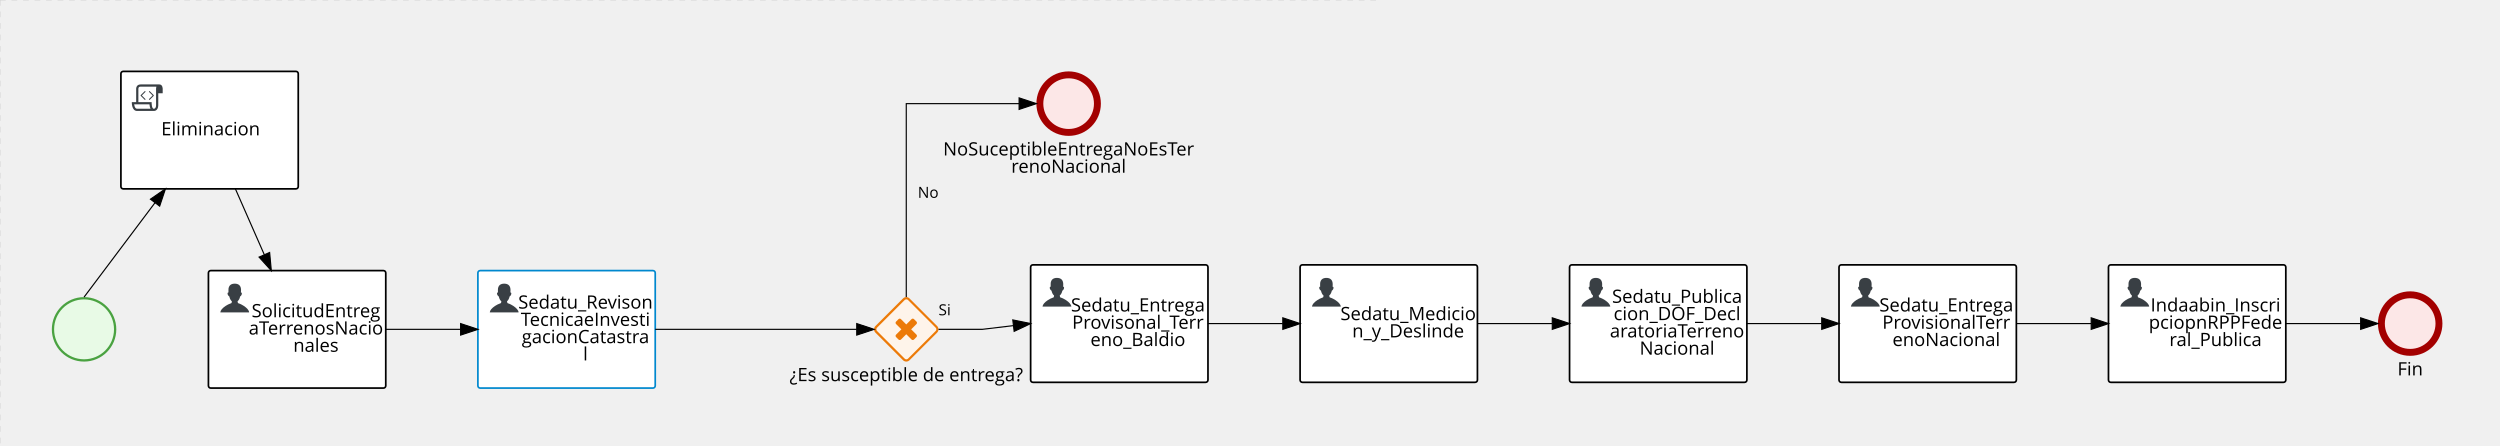
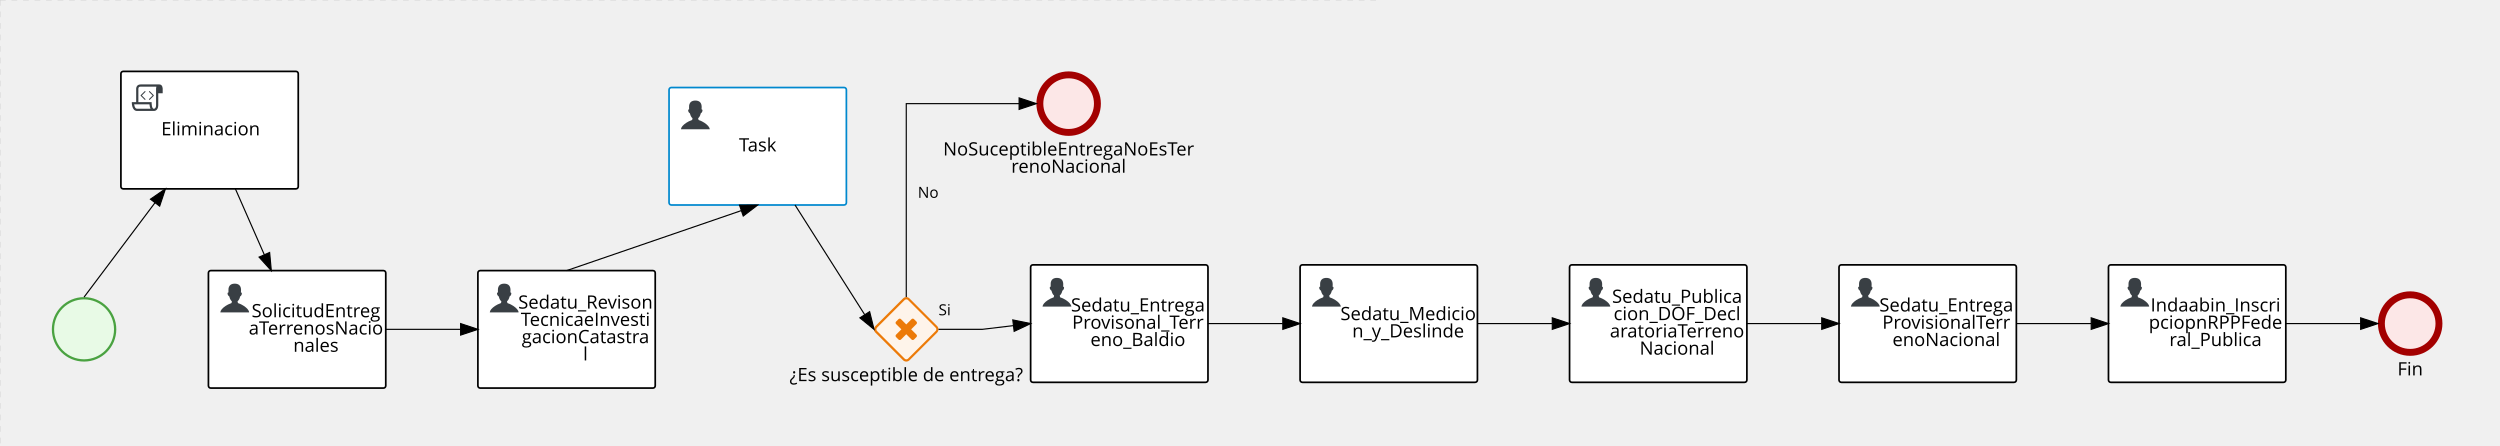
<svg xmlns="http://www.w3.org/2000/svg" version="1.1" width="2171" height="387" viewBox="0 0 2171 387">
  <defs />
  <g transform="matrix(1,0,0,1,0,0)">
    <g>
      <g>
        <g>
          <path fill="none" stroke="#d3d3d3" paint-order="fill stroke markers" d=" M 0 0 L 1200 0" stroke-miterlimit="10" stroke-opacity="0.8" stroke-dasharray="5" />
        </g>
        <g>
          <path fill="none" stroke="#d3d3d3" paint-order="fill stroke markers" d=" M 0 0 L 0 800" stroke-miterlimit="10" stroke-opacity="0.8" stroke-dasharray="5" />
        </g>
      </g>
      <g id="_8FF0A43F-6382-45C9-BA72-5A724DCAC5A2" bpmn2nodeid="_8FF0A43F-6382-45C9-BA72-5A724DCAC5A2" transform="matrix(1,0,0,1,1363,230)">
        <g>
          <path fill="none" stroke="none" />
        </g>
        <g transform="matrix(1,0,0,1,0,0)">
          <path fill="#ffffff" stroke="none" id="_8FF0A43F-6382-45C9-BA72-5A724DCAC5A2?shapeType=BACKGROUND" paint-order="stroke fill markers" d=" M 2 0 L 152 0 L 152 0 A 2 2 0 0 1 154 2 L 154 100 L 154 100 A 2 2 0 0 1 152 102 L 2 102 L 2 102 A 2 2 0 0 1 0 100 L 0 2 L 0 2 A 2 2 0 0 1 2 0 Z" />
        </g>
        <g transform="matrix(1,0,0,1,0,0)">
          <path fill="none" stroke="#000000" id="_8FF0A43F-6382-45C9-BA72-5A724DCAC5A2?shapeType=BORDER&amp;renderType=STROKE" paint-order="fill stroke markers" d=" M 2 0 L 152 0 L 152 0 A 2 2 0 0 1 154 2 L 154 100 L 154 100 A 2 2 0 0 1 152 102 L 2 102 L 2 102 A 2 2 0 0 1 0 100 L 0 2 L 0 2 A 2 2 0 0 1 2 0 Z" stroke-miterlimit="10" stroke-width="1.5" stroke-dasharray="" />
        </g>
        <g>
          <g transform="matrix(0.06,0,0,0.06,9.4,9.4)">
            <g transform="matrix(1,0,0,1,0,0)">
              <path fill="#393f44" stroke="none" id="_8FF0A43F-6382-45C9-BA72-5A724DCAC5A2_task__JrCX__gE2q" paint-order="stroke fill markers" d=" M 0 0 M 16 445.21 C 16 440.869 18.784 431.129 22.001 424.217 C 35.768 394.64 77.283 359.28 129 333.084 C 144.516 325.224 157.347 319.964 167.807 317.174 C 171.932 316.074 175.729 314.414 176.525 313.363 C 178.894 310.234 180.914 302.908 181.727 294.5 L 182.5 286.5 L 178.507 283.455 C 166.303 274.146 154.284 251.678 148.04 226.5 C 145.611 216.707 145.056 215.462 142.984 215.158 C 141.703 214.97 138.083 212.243 134.939 209.099 C 123.233 197.393 116.891 177.376 121.44 166.49 C 123.002 162.751 128.155 159.01 131.75 159.004 C 134.448 159 134.471 158.603 132.914 138.788 C 130.927 113.496 134.279 92.265 143.132 74.076 C 152.232 55.38 167.569 42.882 189.049 36.66 C 210.203 30.532 237.797 30.532 258.951 36.66 C 300.042 48.563 318.958 83.806 314.955 141 C 314.32 150.075 313.624 157.788 313.409 158.14 C 313.194 158.493 314.575 159.073 316.479 159.43 C 328.929 161.766 330.986 177.018 321.496 196.621 C 316.903 206.109 309.357 214.508 304.817 215.185 C 303.023 215.453 302.293 217.146 299.943 226.5 C 296.659 239.567 294.474 245.305 287.948 257.995 C 282.491 268.606 273.035 281.109 268.108 284.229 L 264.871 286.278 L 265.518 292.889 C 266.345 301.33 268.639 309.871 270.877 312.837 C 272.067 314.415 275.002 315.79 280.063 317.139 C 291.069 320.075 303.617 325.274 321 334.102 C 369.815 358.891 410.848 393.758 425.032 422.5 C 429.07 430.682 432 440.232 432 445.21 L 432 448 L 224 448 L 16 448 L 16 445.21 Z" />
            </g>
          </g>
        </g>
        <g transform="matrix(1,0,0,1,4.04,13.68)">
          <g transform="matrix(0.04,0,0,0.04,63.36,69.12)">
            <g transform="matrix(1,0,0,1,0,0)">
              <path fill="none" stroke="none" />
            </g>
            <g transform="matrix(1,0,0,1,0,0)">
              <path fill="none" stroke="none" />
            </g>
          </g>
        </g>
        <g transform="matrix(1,0,0,1,35,21)">
          <text fill="#000000" stroke="none" font-family="Open Sans" font-size="12pt" font-style="normal" font-weight="normal" text-decoration="normal" x="58.355" y="12" text-anchor="middle" dominant-baseline="alphabetic">Sedatu_Publica </text>
          <text fill="#000000" stroke="none" font-family="Open Sans" font-size="12pt" font-style="normal" font-weight="normal" text-decoration="normal" x="58.355" y="27" text-anchor="middle" dominant-baseline="alphabetic"> cion_DOF_Decl </text>
          <text fill="#000000" stroke="none" font-family="Open Sans" font-size="12pt" font-style="normal" font-weight="normal" text-decoration="normal" x="58.355" y="42" text-anchor="middle" dominant-baseline="alphabetic">aratoriaTerreno</text>
          <text fill="#000000" stroke="none" font-family="Open Sans" font-size="12pt" font-style="normal" font-weight="normal" text-decoration="normal" x="58.355" y="57" text-anchor="middle" dominant-baseline="alphabetic">      Nacional      </text>
        </g>
      </g>
      <g id="_F657E1F0-E25D-414C-A22B-355D2860B07C" bpmn2nodeid="_F657E1F0-E25D-414C-A22B-355D2860B07C" transform="matrix(1,0,0,1,900,62)">
        <g>
          <path fill="none" stroke="none" />
        </g>
        <g transform="matrix(0.125,0,0,0.125,0,0)">
          <g transform="matrix(1,0,0,1,0,0)">
            <path fill="#fce7e7" stroke="none" id="_F657E1F0-E25D-414C-A22B-355D2860B07C?shapeType=BACKGROUND" paint-order="stroke fill markers" d=" M 0 0 M 444 224 C 444 263.9 434.2 300.8 414.4 334.5 C 394.7 368.2 368 394.9 334.4 414.5 C 300.8 434.1 263.9 444 224 444 C 184.1 444 147.2 434.2 113.5 414.4 C 79.8 394.7 53.1 368 33.5 334.4 C 13.9 300.8 4 263.9 4 224 C 4 184.1 13.8 147.2 33.6 113.5 C 53.4 79.8 80.1 53.1 113.6 33.5 C 147.1 13.9 184.1 4 224 4 C 263.9 4 300.8 13.8 334.5 33.6 C 368.2 53.4 394.9 80.1 414.5 113.6 C 434.1 147.1 444 184.1 444 224 Z" />
          </g>
          <g>
            <g transform="matrix(1,0,0,1,0,0)">
              <g transform="matrix(1,0,0,1,0,0)">
                <path fill="#a30000" stroke="none" id="_F657E1F0-E25D-414C-A22B-355D2860B07C?shapeType=BORDER&amp;renderType=FILL" paint-order="stroke fill markers" d=" M 0 0 M 224 0 C 100.3 0 0 100.3 0 224 C 0 347.7 100.3 448 224 448 C 347.7 448 448 347.7 448 224 C 448 100.3 347.7 0 224 0 Z M 0 0 M 224 400 C 126.8 400 48 321.2 48 224 C 48 126.8 126.8 48 224 48 C 321.2 48 400 126.8 400 224 C 400 321.2 321.2 400 224 400 Z" />
              </g>
            </g>
          </g>
        </g>
        <g transform="matrix(1,0,0,1,-80.98438,61)">
          <text fill="#000000" stroke="none" font-family="Open Sans" font-size="12pt" font-style="normal" font-weight="normal" text-decoration="normal" x="108.984" y="12" text-anchor="middle" dominant-baseline="alphabetic">NoSuceptibleEntregaNoEsTer</text>
          <text fill="#000000" stroke="none" font-family="Open Sans" font-size="12pt" font-style="normal" font-weight="normal" text-decoration="normal" x="108.984" y="27" text-anchor="middle" dominant-baseline="alphabetic">              renoNacional              </text>
        </g>
      </g>
      <g id="_2652C81C-3B0A-4F57-AE74-74FB26818996" bpmn2nodeid="_2652C81C-3B0A-4F57-AE74-74FB26818996" transform="matrix(1,0,0,1,1831,230)">
        <g>
          <path fill="none" stroke="none" />
        </g>
        <g transform="matrix(1,0,0,1,0,0)">
          <path fill="#ffffff" stroke="none" id="_2652C81C-3B0A-4F57-AE74-74FB26818996?shapeType=BACKGROUND" paint-order="stroke fill markers" d=" M 2 0 L 152 0 L 152 0 A 2 2 0 0 1 154 2 L 154 100 L 154 100 A 2 2 0 0 1 152 102 L 2 102 L 2 102 A 2 2 0 0 1 0 100 L 0 2 L 0 2 A 2 2 0 0 1 2 0 Z" />
        </g>
        <g transform="matrix(1,0,0,1,0,0)">
          <path fill="none" stroke="#000000" id="_2652C81C-3B0A-4F57-AE74-74FB26818996?shapeType=BORDER&amp;renderType=STROKE" paint-order="fill stroke markers" d=" M 2 0 L 152 0 L 152 0 A 2 2 0 0 1 154 2 L 154 100 L 154 100 A 2 2 0 0 1 152 102 L 2 102 L 2 102 A 2 2 0 0 1 0 100 L 0 2 L 0 2 A 2 2 0 0 1 2 0 Z" stroke-miterlimit="10" stroke-width="1.5" stroke-dasharray="" />
        </g>
        <g>
          <g transform="matrix(0.06,0,0,0.06,9.4,9.4)">
            <g transform="matrix(1,0,0,1,0,0)">
              <path fill="#393f44" stroke="none" id="_2652C81C-3B0A-4F57-AE74-74FB26818996_task__JrCX__gE2q" paint-order="stroke fill markers" d=" M 0 0 M 16 445.21 C 16 440.869 18.784 431.129 22.001 424.217 C 35.768 394.64 77.283 359.28 129 333.084 C 144.516 325.224 157.347 319.964 167.807 317.174 C 171.932 316.074 175.729 314.414 176.525 313.363 C 178.894 310.234 180.914 302.908 181.727 294.5 L 182.5 286.5 L 178.507 283.455 C 166.303 274.146 154.284 251.678 148.04 226.5 C 145.611 216.707 145.056 215.462 142.984 215.158 C 141.703 214.97 138.083 212.243 134.939 209.099 C 123.233 197.393 116.891 177.376 121.44 166.49 C 123.002 162.751 128.155 159.01 131.75 159.004 C 134.448 159 134.471 158.603 132.914 138.788 C 130.927 113.496 134.279 92.265 143.132 74.076 C 152.232 55.38 167.569 42.882 189.049 36.66 C 210.203 30.532 237.797 30.532 258.951 36.66 C 300.042 48.563 318.958 83.806 314.955 141 C 314.32 150.075 313.624 157.788 313.409 158.14 C 313.194 158.493 314.575 159.073 316.479 159.43 C 328.929 161.766 330.986 177.018 321.496 196.621 C 316.903 206.109 309.357 214.508 304.817 215.185 C 303.023 215.453 302.293 217.146 299.943 226.5 C 296.659 239.567 294.474 245.305 287.948 257.995 C 282.491 268.606 273.035 281.109 268.108 284.229 L 264.871 286.278 L 265.518 292.889 C 266.345 301.33 268.639 309.871 270.877 312.837 C 272.067 314.415 275.002 315.79 280.063 317.139 C 291.069 320.075 303.617 325.274 321 334.102 C 369.815 358.891 410.848 393.758 425.032 422.5 C 429.07 430.682 432 440.232 432 445.21 L 432 448 L 224 448 L 16 448 L 16 445.21 Z" />
            </g>
          </g>
        </g>
        <g transform="matrix(1,0,0,1,4.04,13.68)">
          <g transform="matrix(0.04,0,0,0.04,63.36,69.12)">
            <g transform="matrix(1,0,0,1,0,0)">
              <path fill="none" stroke="none" />
            </g>
            <g transform="matrix(1,0,0,1,0,0)">
              <path fill="none" stroke="none" />
            </g>
          </g>
        </g>
        <g transform="matrix(1,0,0,1,35,28.5)">
          <text fill="#000000" stroke="none" font-family="Open Sans" font-size="12pt" font-style="normal" font-weight="normal" text-decoration="normal" x="57.965" y="12" text-anchor="middle" dominant-baseline="alphabetic">Indaabin_Inscri </text>
          <text fill="#000000" stroke="none" font-family="Open Sans" font-size="12pt" font-style="normal" font-weight="normal" text-decoration="normal" x="57.965" y="27" text-anchor="middle" dominant-baseline="alphabetic">pciopnRPPFede</text>
          <text fill="#000000" stroke="none" font-family="Open Sans" font-size="12pt" font-style="normal" font-weight="normal" text-decoration="normal" x="57.965" y="42" text-anchor="middle" dominant-baseline="alphabetic">    ral_Publica     </text>
        </g>
      </g>
      <g id="_5F080FB6-3F86-4CF3-AA23-848221DFFB02" bpmn2nodeid="_5F080FB6-3F86-4CF3-AA23-848221DFFB02" transform="matrix(1,0,0,1,2065,253)">
        <g>
          <path fill="none" stroke="none" />
        </g>
        <g transform="matrix(0.125,0,0,0.125,0,0)">
          <g transform="matrix(1,0,0,1,0,0)">
            <path fill="#fce7e7" stroke="none" id="_5F080FB6-3F86-4CF3-AA23-848221DFFB02?shapeType=BACKGROUND" paint-order="stroke fill markers" d=" M 0 0 M 444 224 C 444 263.9 434.2 300.8 414.4 334.5 C 394.7 368.2 368 394.9 334.4 414.5 C 300.8 434.1 263.9 444 224 444 C 184.1 444 147.2 434.2 113.5 414.4 C 79.8 394.7 53.1 368 33.5 334.4 C 13.9 300.8 4 263.9 4 224 C 4 184.1 13.8 147.2 33.6 113.5 C 53.4 79.8 80.1 53.1 113.6 33.5 C 147.1 13.9 184.1 4 224 4 C 263.9 4 300.8 13.8 334.5 33.6 C 368.2 53.4 394.9 80.1 414.5 113.6 C 434.1 147.1 444 184.1 444 224 Z" />
          </g>
          <g>
            <g transform="matrix(1,0,0,1,0,0)">
              <g transform="matrix(1,0,0,1,0,0)">
                <path fill="#a30000" stroke="none" id="_5F080FB6-3F86-4CF3-AA23-848221DFFB02?shapeType=BORDER&amp;renderType=FILL" paint-order="stroke fill markers" d=" M 0 0 M 224 0 C 100.3 0 0 100.3 0 224 C 0 347.7 100.3 448 224 448 C 347.7 448 448 347.7 448 224 C 448 100.3 347.7 0 224 0 Z M 0 0 M 224 400 C 126.8 400 48 321.2 48 224 C 48 126.8 126.8 48 224 48 C 321.2 48 400 126.8 400 224 C 400 321.2 321.2 400 224 400 Z" />
              </g>
            </g>
          </g>
        </g>
        <g transform="matrix(1,0,0,1,16.9375,61)">
          <text fill="#000000" stroke="none" font-family="Open Sans" font-size="12pt" font-style="normal" font-weight="normal" text-decoration="normal" x="11.062" y="12" text-anchor="middle" dominant-baseline="alphabetic">Fin</text>
        </g>
      </g>
      <g id="_A2AA6A26-D961-4B0E-9096-768F3CEE48E3" bpmn2nodeid="_A2AA6A26-D961-4B0E-9096-768F3CEE48E3" transform="matrix(1,0,0,1,415,235)">
        <g>
          <path fill="none" stroke="none" />
        </g>
        <g transform="matrix(1,0,0,1,0,0)">
          <path fill="#ffffff" stroke="none" id="_A2AA6A26-D961-4B0E-9096-768F3CEE48E3?shapeType=BACKGROUND" paint-order="stroke fill markers" d=" M 2 0 L 152 0 L 152 0 A 2 2 0 0 1 154 2 L 154 100 L 154 100 A 2 2 0 0 1 152 102 L 2 102 L 2 102 A 2 2 0 0 1 0 100 L 0 2 L 0 2 A 2 2 0 0 1 2 0 Z" />
        </g>
        <g transform="matrix(1,0,0,1,0,0)">
-           <path fill="none" stroke="rgb(0,136,206)" id="_A2AA6A26-D961-4B0E-9096-768F3CEE48E3?shapeType=BORDER&amp;renderType=STROKE" paint-order="fill stroke markers" d=" M 2 0 L 152 0 L 152 0 A 2 2 0 0 1 154 2 L 154 100 L 154 100 A 2 2 0 0 1 152 102 L 2 102 L 2 102 A 2 2 0 0 1 0 100 L 0 2 L 0 2 A 2 2 0 0 1 2 0 Z" stroke-miterlimit="10" stroke-width="1.5" stroke-dasharray="" />
+           <path fill="none" stroke="rgb(0,0,0)" id="_A2AA6A26-D961-4B0E-9096-768F3CEE48E3?shapeType=BORDER&amp;renderType=STROKE" paint-order="fill stroke markers" d=" M 2 0 L 152 0 L 152 0 A 2 2 0 0 1 154 2 L 154 100 L 154 100 A 2 2 0 0 1 152 102 L 2 102 L 2 102 A 2 2 0 0 1 0 100 L 0 2 L 0 2 A 2 2 0 0 1 2 0 Z" stroke-miterlimit="10" stroke-width="1.5" stroke-dasharray="" />
        </g>
        <g>
          <g transform="matrix(0.06,0,0,0.06,9.4,9.4)">
            <g transform="matrix(1,0,0,1,0,0)">
              <path fill="#393f44" stroke="none" id="_A2AA6A26-D961-4B0E-9096-768F3CEE48E3_task__JrCX__gE2q" paint-order="stroke fill markers" d=" M 0 0 M 16 445.21 C 16 440.869 18.784 431.129 22.001 424.217 C 35.768 394.64 77.283 359.28 129 333.084 C 144.516 325.224 157.347 319.964 167.807 317.174 C 171.932 316.074 175.729 314.414 176.525 313.363 C 178.894 310.234 180.914 302.908 181.727 294.5 L 182.5 286.5 L 178.507 283.455 C 166.303 274.146 154.284 251.678 148.04 226.5 C 145.611 216.707 145.056 215.462 142.984 215.158 C 141.703 214.97 138.083 212.243 134.939 209.099 C 123.233 197.393 116.891 177.376 121.44 166.49 C 123.002 162.751 128.155 159.01 131.75 159.004 C 134.448 159 134.471 158.603 132.914 138.788 C 130.927 113.496 134.279 92.265 143.132 74.076 C 152.232 55.38 167.569 42.882 189.049 36.66 C 210.203 30.532 237.797 30.532 258.951 36.66 C 300.042 48.563 318.958 83.806 314.955 141 C 314.32 150.075 313.624 157.788 313.409 158.14 C 313.194 158.493 314.575 159.073 316.479 159.43 C 328.929 161.766 330.986 177.018 321.496 196.621 C 316.903 206.109 309.357 214.508 304.817 215.185 C 303.023 215.453 302.293 217.146 299.943 226.5 C 296.659 239.567 294.474 245.305 287.948 257.995 C 282.491 268.606 273.035 281.109 268.108 284.229 L 264.871 286.278 L 265.518 292.889 C 266.345 301.33 268.639 309.871 270.877 312.837 C 272.067 314.415 275.002 315.79 280.063 317.139 C 291.069 320.075 303.617 325.274 321 334.102 C 369.815 358.891 410.848 393.758 425.032 422.5 C 429.07 430.682 432 440.232 432 445.21 L 432 448 L 224 448 L 16 448 L 16 445.21 Z" />
            </g>
          </g>
        </g>
        <g transform="matrix(1,0,0,1,4.04,13.68)">
          <g transform="matrix(0.04,0,0,0.04,63.36,69.12)">
            <g transform="matrix(1,0,0,1,0,0)">
              <path fill="none" stroke="none" />
            </g>
            <g transform="matrix(1,0,0,1,0,0)">
              <path fill="none" stroke="none" />
            </g>
          </g>
        </g>
        <g transform="matrix(1,0,0,1,35,21)">
          <text fill="#000000" stroke="none" font-family="Open Sans" font-size="12pt" font-style="normal" font-weight="normal" text-decoration="normal" x="58.414" y="12" text-anchor="middle" dominant-baseline="alphabetic">Sedatu_Revison</text>
          <text fill="#000000" stroke="none" font-family="Open Sans" font-size="12pt" font-style="normal" font-weight="normal" text-decoration="normal" x="58.414" y="27" text-anchor="middle" dominant-baseline="alphabetic">TecnicaeInvesti </text>
          <text fill="#000000" stroke="none" font-family="Open Sans" font-size="12pt" font-style="normal" font-weight="normal" text-decoration="normal" x="58.414" y="42" text-anchor="middle" dominant-baseline="alphabetic">gacionCatastra </text>
          <text fill="#000000" stroke="none" font-family="Open Sans" font-size="12pt" font-style="normal" font-weight="normal" text-decoration="normal" x="58.414" y="57" text-anchor="middle" dominant-baseline="alphabetic">             l              </text>
        </g>
      </g>
      <g id="_B5F4F070-4E8F-462E-9679-84021734B52C" bpmn2nodeid="_B5F4F070-4E8F-462E-9679-84021734B52C" transform="matrix(1,0,0,1,895,230)">
        <g>
          <path fill="none" stroke="none" />
        </g>
        <g transform="matrix(1,0,0,1,0,0)">
          <path fill="#ffffff" stroke="none" id="_B5F4F070-4E8F-462E-9679-84021734B52C?shapeType=BACKGROUND" paint-order="stroke fill markers" d=" M 2 0 L 152 0 L 152 0 A 2 2 0 0 1 154 2 L 154 100 L 154 100 A 2 2 0 0 1 152 102 L 2 102 L 2 102 A 2 2 0 0 1 0 100 L 0 2 L 0 2 A 2 2 0 0 1 2 0 Z" />
        </g>
        <g transform="matrix(1,0,0,1,0,0)">
          <path fill="none" stroke="#000000" id="_B5F4F070-4E8F-462E-9679-84021734B52C?shapeType=BORDER&amp;renderType=STROKE" paint-order="fill stroke markers" d=" M 2 0 L 152 0 L 152 0 A 2 2 0 0 1 154 2 L 154 100 L 154 100 A 2 2 0 0 1 152 102 L 2 102 L 2 102 A 2 2 0 0 1 0 100 L 0 2 L 0 2 A 2 2 0 0 1 2 0 Z" stroke-miterlimit="10" stroke-width="1.5" stroke-dasharray="" />
        </g>
        <g>
          <g transform="matrix(0.06,0,0,0.06,9.4,9.4)">
            <g transform="matrix(1,0,0,1,0,0)">
              <path fill="#393f44" stroke="none" id="_B5F4F070-4E8F-462E-9679-84021734B52C_task__JrCX__gE2q" paint-order="stroke fill markers" d=" M 0 0 M 16 445.21 C 16 440.869 18.784 431.129 22.001 424.217 C 35.768 394.64 77.283 359.28 129 333.084 C 144.516 325.224 157.347 319.964 167.807 317.174 C 171.932 316.074 175.729 314.414 176.525 313.363 C 178.894 310.234 180.914 302.908 181.727 294.5 L 182.5 286.5 L 178.507 283.455 C 166.303 274.146 154.284 251.678 148.04 226.5 C 145.611 216.707 145.056 215.462 142.984 215.158 C 141.703 214.97 138.083 212.243 134.939 209.099 C 123.233 197.393 116.891 177.376 121.44 166.49 C 123.002 162.751 128.155 159.01 131.75 159.004 C 134.448 159 134.471 158.603 132.914 138.788 C 130.927 113.496 134.279 92.265 143.132 74.076 C 152.232 55.38 167.569 42.882 189.049 36.66 C 210.203 30.532 237.797 30.532 258.951 36.66 C 300.042 48.563 318.958 83.806 314.955 141 C 314.32 150.075 313.624 157.788 313.409 158.14 C 313.194 158.493 314.575 159.073 316.479 159.43 C 328.929 161.766 330.986 177.018 321.496 196.621 C 316.903 206.109 309.357 214.508 304.817 215.185 C 303.023 215.453 302.293 217.146 299.943 226.5 C 296.659 239.567 294.474 245.305 287.948 257.995 C 282.491 268.606 273.035 281.109 268.108 284.229 L 264.871 286.278 L 265.518 292.889 C 266.345 301.33 268.639 309.871 270.877 312.837 C 272.067 314.415 275.002 315.79 280.063 317.139 C 291.069 320.075 303.617 325.274 321 334.102 C 369.815 358.891 410.848 393.758 425.032 422.5 C 429.07 430.682 432 440.232 432 445.21 L 432 448 L 224 448 L 16 448 L 16 445.21 Z" />
            </g>
          </g>
        </g>
        <g transform="matrix(1,0,0,1,4.04,13.68)">
          <g transform="matrix(0.04,0,0,0.04,63.36,69.12)">
            <g transform="matrix(1,0,0,1,0,0)">
              <path fill="none" stroke="none" />
            </g>
            <g transform="matrix(1,0,0,1,0,0)">
              <path fill="none" stroke="none" />
            </g>
          </g>
        </g>
        <g transform="matrix(1,0,0,1,35,28.5)">
          <text fill="#000000" stroke="none" font-family="Open Sans" font-size="12pt" font-style="normal" font-weight="normal" text-decoration="normal" x="58.16" y="12" text-anchor="middle" dominant-baseline="alphabetic">Sedatu_Entrega</text>
          <text fill="#000000" stroke="none" font-family="Open Sans" font-size="12pt" font-style="normal" font-weight="normal" text-decoration="normal" x="58.16" y="27" text-anchor="middle" dominant-baseline="alphabetic">Provisonal_Terr</text>
          <text fill="#000000" stroke="none" font-family="Open Sans" font-size="12pt" font-style="normal" font-weight="normal" text-decoration="normal" x="58.16" y="42" text-anchor="middle" dominant-baseline="alphabetic">    eno_Baldio    </text>
        </g>
      </g>
      <g id="_C47721B6-04FD-4AF9-8193-8AEBD6A29051" bpmn2nodeid="_C47721B6-04FD-4AF9-8193-8AEBD6A29051" transform="matrix(1,0,0,1,105,62)">
        <g>
          <path fill="none" stroke="none" />
        </g>
        <g transform="matrix(1,0,0,1,0,0)">
          <path fill="#ffffff" stroke="none" id="_C47721B6-04FD-4AF9-8193-8AEBD6A29051?shapeType=BACKGROUND" paint-order="stroke fill markers" d=" M 2 0 L 152 0 L 152 0 A 2 2 0 0 1 154 2 L 154 100 L 154 100 A 2 2 0 0 1 152 102 L 2 102 L 2 102 A 2 2 0 0 1 0 100 L 0 2 L 0 2 A 2 2 0 0 1 2 0 Z" />
        </g>
        <g transform="matrix(1,0,0,1,0,0)">
          <path fill="none" stroke="#000000" id="_C47721B6-04FD-4AF9-8193-8AEBD6A29051?shapeType=BORDER&amp;renderType=STROKE" paint-order="fill stroke markers" d=" M 2 0 L 152 0 L 152 0 A 2 2 0 0 1 154 2 L 154 100 L 154 100 A 2 2 0 0 1 152 102 L 2 102 L 2 102 A 2 2 0 0 1 0 100 L 0 2 L 0 2 A 2 2 0 0 1 2 0 Z" stroke-miterlimit="10" stroke-width="1.5" stroke-dasharray="" />
        </g>
        <g>
          <g transform="matrix(0.06,0,0,0.06,9.4,9.4)">
            <g transform="matrix(1,0,0,1,0,0)">
              <path fill="#393f44" stroke="none" id="_C47721B6-04FD-4AF9-8193-8AEBD6A29051_task__T703__3wNP" paint-order="stroke fill markers" d=" M 0 0 M 197.3 130.2 C 194.4 127.3 189.6 127.3 186.7 130.2 L 130.2 186.7 C 127.3 189.6 127.3 194.4 130.2 197.3 L 186.7 253.8 C 188.1 255.3 190.1 256 192 256 C 193.9 256 195.9 255.3 197.3 253.7 C 200.2 250.8 200.2 246 197.3 243.1 L 146.2 192 L 197.3 140.8 C 200.2 137.9 200.2 133.1 197.3 130.2 Z" />
            </g>
            <g transform="matrix(1,0,0,1,0,0)">
              <path fill="#393f44" stroke="none" id="_C47721B6-04FD-4AF9-8193-8AEBD6A29051_task__T703__gqkB" paint-order="stroke fill markers" d=" M 0 0 M 261.3 130.2 C 258.4 127.3 253.6 127.3 250.7 130.2 C 247.8 133.1 247.8 137.9 250.7 140.8 L 301.8 191.9 L 250.7 243 C 247.8 245.9 247.8 250.7 250.7 253.6 C 252.1 255.3 254.1 256 256 256 C 257.9 256 259.9 255.3 261.3 253.8 L 317.8 197.3 C 320.7 194.4 320.7 189.6 317.8 186.7 L 261.3 130.2 Z" />
            </g>
            <g transform="matrix(1,0,0,1,0,0)">
              <path fill="#393f44" stroke="none" id="_C47721B6-04FD-4AF9-8193-8AEBD6A29051_task__T703__x19X" paint-order="stroke fill markers" d=" M 0 0 M 400 32 C 400 32 152.8 32 128 32 C 62 32 64 96 64 96 L 64 288 L 1 288 C 1 288 -4 416 78 416 L 320 416 C 368 416 384 368 384 336 C 384 314.2 384 224.4 384 160 L 448 160 L 448 96 C 448 96 449 32 400 32 Z M 0 0 M 78 383.9 C 68.5 383.9 61.6 381.1 55.5 374.9 C 43.4 362.4 37.5 339.6 34.9 320 L 256.9 320 C 257.1 322.7 257.3 325.4 257.6 328.2 C 260 351.6 264.7 370.1 271.9 383.9 L 78 383.9 L 78 383.9 Z M 0 0 M 352 336 C 352 345.9 349.6 360.3 342.9 371 C 337.2 380.1 330.4 384 320 384 C 285 384 288 288 288 288 L 96 288 L 96 96 L 96 95.9 L 96 95.1 C 96 90.6 97.6 78.3 104.7 71.2 C 106.5 69.4 111.9 64 128 64 L 356.5 64 C 354.4 72.8 352.8 81.8 352.2 89.9 C 352.2 90.5 352.1 91.1 352.1 91.7 C 352.1 92 352.1 92.3 352.1 92.6 C 352 94.8 352 96 352 96 L 352 160 L 352 336 Z" />
            </g>
          </g>
        </g>
        <g transform="matrix(1,0,0,1,35,43.5)">
          <text fill="#000000" stroke="none" font-family="Open Sans" font-size="12pt" font-style="normal" font-weight="normal" text-decoration="normal" x="42.895" y="12" text-anchor="middle" dominant-baseline="alphabetic">Eliminacion</text>
        </g>
      </g>
      <g id="_BD1D2AF8-A295-4450-887F-DDDDDC207F2A" bpmn2nodeid="_BD1D2AF8-A295-4450-887F-DDDDDC207F2A" transform="matrix(1,0,0,1,45,258)">
        <g>
          <path fill="none" stroke="none" />
        </g>
        <g transform="matrix(0.125,0,0,0.125,0,0)">
          <g transform="matrix(1,0,0,1,0,0)">
            <path fill="#e8fae6" stroke="none" id="_BD1D2AF8-A295-4450-887F-DDDDDC207F2A?shapeType=BACKGROUND" paint-order="stroke fill markers" d=" M 0 0 M 444 224 C 444 263.9 434.2 300.8 414.4 334.5 C 394.7 368.2 368 394.9 334.4 414.5 C 300.8 434.1 263.9 444 224 444 C 184.1 444 147.2 434.2 113.5 414.4 C 79.8 394.7 53.1 368 33.5 334.4 C 13.9 300.8 4 263.9 4 224 C 4 184.1 13.8 147.2 33.6 113.5 C 53.4 79.8 80.1 53.1 113.6 33.5 C 147.1 13.9 184.1 4 224 4 C 263.9 4 300.8 13.8 334.5 33.6 C 368.2 53.4 394.9 80.1 414.5 113.6 C 434.1 147.1 444 184.1 444 224 Z" />
          </g>
          <g>
            <g transform="matrix(1,0,0,1,0,0)">
              <g transform="matrix(1,0,0,1,0,0)">
                <path fill="#4aa241" stroke="none" id="_BD1D2AF8-A295-4450-887F-DDDDDC207F2A?shapeType=BORDER&amp;renderType=FILL" paint-order="stroke fill markers" d=" M 0 0 M 224 0 C 100.3 0 0 100.3 0 224 C 0 347.7 100.3 448 224 448 C 347.7 448 448 347.7 448 224 C 448 100.3 347.7 0 224 0 Z M 0 0 M 224 432 C 109.1 432 16 338.9 16 224 C 16 109.1 109.1 16 224 16 C 338.9 16 432 109.1 432 224 C 432 338.9 338.9 432 224 432 Z" />
              </g>
            </g>
          </g>
        </g>
        <g transform="matrix(1,0,0,1,28,61)" />
      </g>
      <g id="_67E6EC67-04C4-44F7-8063-492E1B0615BB" bpmn2nodeid="_67E6EC67-04C4-44F7-8063-492E1B0615BB" transform="matrix(1,0,0,1,759,258)">
        <g>
          <path fill="none" stroke="none" />
        </g>
        <g transform="matrix(0.125,0,0,0.125,0,0)">
          <g transform="matrix(1,0,0,1,0,0)">
            <path fill="#fef4ea" stroke="none" id="_67E6EC67-04C4-44F7-8063-492E1B0615BB?shapeType=BACKGROUND" paint-order="stroke fill markers" d=" M 0 0 M 224.4 4.3 C 216.4 4.3 208.4 7.3 202.3 13.4 L 13.5 202.2 C 1.3 214.4 1.3 234.2 13.5 246.4 L 202.2 435.1 C 208.3 441.2 216.4 444.2 224.3 444.2 C 232.2 444.2 240.3 441.2 246.4 435.1 L 435.1 246.4 C 447.3 234.2 447.3 214.4 435.1 202.2 L 246.5 13.4 C 240.4 7.3 232.4 4.3 224.4 4.3 L 224.4 4.3 Z" />
          </g>
          <g>
            <g transform="matrix(1,0,0,1,0,0)">
              <g transform="matrix(1,0,0,1,0,0)">
-                 <path fill="#ec7a08" stroke="none" id="_67E6EC67-04C4-44F7-8063-492E1B0615BB?shapeType=BORDER&amp;renderType=FILL" paint-order="stroke fill markers" d=" M 0 0 M 20.8 212.7 L 213.3 20.2 C 219.6 13.9 229.7 13.9 235.9 20.2 L 428.4 212.7 C 434.7 219 434.7 229.1 428.4 235.3 L 235.9 427.8 C 229.6 434.1 219.5 434.1 213.3 427.8 L 20.8 235.3 C 14.5 229.1 14.5 218.9 20.8 212.7 L 20.8 212.7 Z M 0 0 M 0 224 C 0 232.1 3.1 240.3 9.3 246.5 L 201.5 438.7 C 213.9 451.1 234.1 451.1 246.5 438.7 L 438.7 246.5 C 444.9 240.3 448 232.1 448 224 C 448 215.9 444.9 207.7 438.7 201.5 L 246.5 9.3 C 234.1 -3.1 213.9 -3.1 201.5 9.3 L 9.3 201.5 C 3.1 207.7 0 215.9 0 224 L 0 224 Z" />
+                 <path fill="rgb(236,122,8)" stroke="none" id="_67E6EC67-04C4-44F7-8063-492E1B0615BB?shapeType=BORDER&amp;renderType=FILL" paint-order="stroke fill markers" d=" M 0 0 M 20.8 212.7 L 213.3 20.2 C 219.6 13.9 229.7 13.9 235.9 20.2 L 428.4 212.7 C 434.7 219 434.7 229.1 428.4 235.3 L 235.9 427.8 C 229.6 434.1 219.5 434.1 213.3 427.8 L 20.8 235.3 C 14.5 229.1 14.5 218.9 20.8 212.7 L 20.8 212.7 Z M 0 0 M 0 224 C 0 232.1 3.1 240.3 9.3 246.5 L 201.5 438.7 C 213.9 451.1 234.1 451.1 246.5 438.7 L 438.7 246.5 C 444.9 240.3 448 232.1 448 224 C 448 215.9 444.9 207.7 438.7 201.5 L 246.5 9.3 C 234.1 -3.1 213.9 -3.1 201.5 9.3 L 9.3 201.5 C 3.1 207.7 0 215.9 0 224 L 0 224 Z" />
              </g>
            </g>
          </g>
          <g>
            <g transform="matrix(1,0,0,1,0,0)">
              <g transform="matrix(1,0,0,1,0,0)">
                <path fill="#ec7a08" stroke="none" id="_67E6EC67-04C4-44F7-8063-492E1B0615BB_exclusive" paint-order="stroke fill markers" d=" M 0 0 M 298.2 269.2 C 298.2 272.6 297.1 275.3 294.7 277.7 L 277.7 294.7 C 275.3 297.1 272.6 298.2 269.2 298.2 C 265.8 298.2 263.1 297.1 260.7 294.7 L 224 258 L 187.2 294.8 C 184.8 297.2 182.1 298.3 178.7 298.3 C 175.3 298.3 172.6 297.2 170.2 294.8 L 153.2 277.8 C 150.8 275.4 149.7 272.7 149.7 269.3 C 149.7 265.9 150.8 263.2 153.2 260.8 L 190 224 L 153.2 187.2 C 150.8 184.8 149.7 182 149.7 178.7 C 149.7 175.3 150.8 172.5 153.2 170.2 L 170.2 153.2 C 172.6 150.8 175.3 149.7 178.7 149.7 C 182.1 149.7 184.8 150.8 187.2 153.2 L 224 190 L 260.8 153.2 C 263.2 150.8 265.9 149.7 269.3 149.7 C 272.7 149.7 275.4 150.8 277.8 153.2 L 294.8 170.2 C 297.2 172.5 298.3 175.3 298.3 178.7 C 298.3 182 297.2 184.8 294.8 187.2 L 258 224 L 294.8 260.8 C 297.1 263.1 298.2 265.9 298.2 269.2 Z" />
              </g>
            </g>
          </g>
        </g>
        <g transform="matrix(1,0,0,1,-73.41016,61)">
          <text fill="#000000" stroke="none" font-family="Open Sans" font-size="12pt" font-style="normal" font-weight="normal" text-decoration="normal" x="101.41" y="12" text-anchor="middle" dominant-baseline="alphabetic">¿Es susceptible de entrega?</text>
        </g>
      </g>
      <g id="_E7CACB29-BD10-435C-A16A-18ADB375356E" bpmn2nodeid="_E7CACB29-BD10-435C-A16A-18ADB375356E" transform="matrix(1,0,0,1,1129,230)">
        <g>
          <path fill="none" stroke="none" />
        </g>
        <g transform="matrix(1,0,0,1,0,0)">
          <path fill="#ffffff" stroke="none" id="_E7CACB29-BD10-435C-A16A-18ADB375356E?shapeType=BACKGROUND" paint-order="stroke fill markers" d=" M 2 0 L 152 0 L 152 0 A 2 2 0 0 1 154 2 L 154 100 L 154 100 A 2 2 0 0 1 152 102 L 2 102 L 2 102 A 2 2 0 0 1 0 100 L 0 2 L 0 2 A 2 2 0 0 1 2 0 Z" />
        </g>
        <g transform="matrix(1,0,0,1,0,0)">
          <path fill="none" stroke="#000000" id="_E7CACB29-BD10-435C-A16A-18ADB375356E?shapeType=BORDER&amp;renderType=STROKE" paint-order="fill stroke markers" d=" M 2 0 L 152 0 L 152 0 A 2 2 0 0 1 154 2 L 154 100 L 154 100 A 2 2 0 0 1 152 102 L 2 102 L 2 102 A 2 2 0 0 1 0 100 L 0 2 L 0 2 A 2 2 0 0 1 2 0 Z" stroke-miterlimit="10" stroke-width="1.5" stroke-dasharray="" />
        </g>
        <g>
          <g transform="matrix(0.06,0,0,0.06,9.4,9.4)">
            <g transform="matrix(1,0,0,1,0,0)">
              <path fill="#393f44" stroke="none" id="_E7CACB29-BD10-435C-A16A-18ADB375356E_task__JrCX__gE2q" paint-order="stroke fill markers" d=" M 0 0 M 16 445.21 C 16 440.869 18.784 431.129 22.001 424.217 C 35.768 394.64 77.283 359.28 129 333.084 C 144.516 325.224 157.347 319.964 167.807 317.174 C 171.932 316.074 175.729 314.414 176.525 313.363 C 178.894 310.234 180.914 302.908 181.727 294.5 L 182.5 286.5 L 178.507 283.455 C 166.303 274.146 154.284 251.678 148.04 226.5 C 145.611 216.707 145.056 215.462 142.984 215.158 C 141.703 214.97 138.083 212.243 134.939 209.099 C 123.233 197.393 116.891 177.376 121.44 166.49 C 123.002 162.751 128.155 159.01 131.75 159.004 C 134.448 159 134.471 158.603 132.914 138.788 C 130.927 113.496 134.279 92.265 143.132 74.076 C 152.232 55.38 167.569 42.882 189.049 36.66 C 210.203 30.532 237.797 30.532 258.951 36.66 C 300.042 48.563 318.958 83.806 314.955 141 C 314.32 150.075 313.624 157.788 313.409 158.14 C 313.194 158.493 314.575 159.073 316.479 159.43 C 328.929 161.766 330.986 177.018 321.496 196.621 C 316.903 206.109 309.357 214.508 304.817 215.185 C 303.023 215.453 302.293 217.146 299.943 226.5 C 296.659 239.567 294.474 245.305 287.948 257.995 C 282.491 268.606 273.035 281.109 268.108 284.229 L 264.871 286.278 L 265.518 292.889 C 266.345 301.33 268.639 309.871 270.877 312.837 C 272.067 314.415 275.002 315.79 280.063 317.139 C 291.069 320.075 303.617 325.274 321 334.102 C 369.815 358.891 410.848 393.758 425.032 422.5 C 429.07 430.682 432 440.232 432 445.21 L 432 448 L 224 448 L 16 448 L 16 445.21 Z" />
            </g>
          </g>
        </g>
        <g transform="matrix(1,0,0,1,4.04,13.68)">
          <g transform="matrix(0.04,0,0,0.04,63.36,69.12)">
            <g transform="matrix(1,0,0,1,0,0)">
              <path fill="none" stroke="none" />
            </g>
            <g transform="matrix(1,0,0,1,0,0)">
              <path fill="none" stroke="none" />
            </g>
          </g>
        </g>
        <g transform="matrix(1,0,0,1,35,36)">
          <text fill="#000000" stroke="none" font-family="Open Sans" font-size="12pt" font-style="normal" font-weight="normal" text-decoration="normal" x="58.852" y="12" text-anchor="middle" dominant-baseline="alphabetic">Sedatu_Medicio</text>
          <text fill="#000000" stroke="none" font-family="Open Sans" font-size="12pt" font-style="normal" font-weight="normal" text-decoration="normal" x="58.852" y="27" text-anchor="middle" dominant-baseline="alphabetic">  n_y_Deslinde   </text>
        </g>
      </g>
      <g id="_46555990-BA23-4DF4-93FD-519519213578" bpmn2nodeid="_46555990-BA23-4DF4-93FD-519519213578" transform="matrix(1,0,0,1,1597,230)">
        <g>
          <path fill="none" stroke="none" />
        </g>
        <g transform="matrix(1,0,0,1,0,0)">
          <path fill="#ffffff" stroke="none" id="_46555990-BA23-4DF4-93FD-519519213578?shapeType=BACKGROUND" paint-order="stroke fill markers" d=" M 2 0 L 152 0 L 152 0 A 2 2 0 0 1 154 2 L 154 100 L 154 100 A 2 2 0 0 1 152 102 L 2 102 L 2 102 A 2 2 0 0 1 0 100 L 0 2 L 0 2 A 2 2 0 0 1 2 0 Z" />
        </g>
        <g transform="matrix(1,0,0,1,0,0)">
          <path fill="none" stroke="#000000" id="_46555990-BA23-4DF4-93FD-519519213578?shapeType=BORDER&amp;renderType=STROKE" paint-order="fill stroke markers" d=" M 2 0 L 152 0 L 152 0 A 2 2 0 0 1 154 2 L 154 100 L 154 100 A 2 2 0 0 1 152 102 L 2 102 L 2 102 A 2 2 0 0 1 0 100 L 0 2 L 0 2 A 2 2 0 0 1 2 0 Z" stroke-miterlimit="10" stroke-width="1.5" stroke-dasharray="" />
        </g>
        <g>
          <g transform="matrix(0.06,0,0,0.06,9.4,9.4)">
            <g transform="matrix(1,0,0,1,0,0)">
              <path fill="#393f44" stroke="none" id="_46555990-BA23-4DF4-93FD-519519213578_task__JrCX__gE2q" paint-order="stroke fill markers" d=" M 0 0 M 16 445.21 C 16 440.869 18.784 431.129 22.001 424.217 C 35.768 394.64 77.283 359.28 129 333.084 C 144.516 325.224 157.347 319.964 167.807 317.174 C 171.932 316.074 175.729 314.414 176.525 313.363 C 178.894 310.234 180.914 302.908 181.727 294.5 L 182.5 286.5 L 178.507 283.455 C 166.303 274.146 154.284 251.678 148.04 226.5 C 145.611 216.707 145.056 215.462 142.984 215.158 C 141.703 214.97 138.083 212.243 134.939 209.099 C 123.233 197.393 116.891 177.376 121.44 166.49 C 123.002 162.751 128.155 159.01 131.75 159.004 C 134.448 159 134.471 158.603 132.914 138.788 C 130.927 113.496 134.279 92.265 143.132 74.076 C 152.232 55.38 167.569 42.882 189.049 36.66 C 210.203 30.532 237.797 30.532 258.951 36.66 C 300.042 48.563 318.958 83.806 314.955 141 C 314.32 150.075 313.624 157.788 313.409 158.14 C 313.194 158.493 314.575 159.073 316.479 159.43 C 328.929 161.766 330.986 177.018 321.496 196.621 C 316.903 206.109 309.357 214.508 304.817 215.185 C 303.023 215.453 302.293 217.146 299.943 226.5 C 296.659 239.567 294.474 245.305 287.948 257.995 C 282.491 268.606 273.035 281.109 268.108 284.229 L 264.871 286.278 L 265.518 292.889 C 266.345 301.33 268.639 309.871 270.877 312.837 C 272.067 314.415 275.002 315.79 280.063 317.139 C 291.069 320.075 303.617 325.274 321 334.102 C 369.815 358.891 410.848 393.758 425.032 422.5 C 429.07 430.682 432 440.232 432 445.21 L 432 448 L 224 448 L 16 448 L 16 445.21 Z" />
            </g>
          </g>
        </g>
        <g transform="matrix(1,0,0,1,4.04,13.68)">
          <g transform="matrix(0.04,0,0,0.04,63.36,69.12)">
            <g transform="matrix(1,0,0,1,0,0)">
              <path fill="none" stroke="none" />
            </g>
            <g transform="matrix(1,0,0,1,0,0)">
              <path fill="none" stroke="none" />
            </g>
          </g>
        </g>
        <g transform="matrix(1,0,0,1,35,28.5)">
          <text fill="#000000" stroke="none" font-family="Open Sans" font-size="12pt" font-style="normal" font-weight="normal" text-decoration="normal" x="58.16" y="12" text-anchor="middle" dominant-baseline="alphabetic">Sedatu_Entrega</text>
          <text fill="#000000" stroke="none" font-family="Open Sans" font-size="12pt" font-style="normal" font-weight="normal" text-decoration="normal" x="58.16" y="27" text-anchor="middle" dominant-baseline="alphabetic">ProvisionalTerr </text>
          <text fill="#000000" stroke="none" font-family="Open Sans" font-size="12pt" font-style="normal" font-weight="normal" text-decoration="normal" x="58.16" y="42" text-anchor="middle" dominant-baseline="alphabetic">  enoNacional   </text>
        </g>
      </g>
      <g id="_C1A7E222-AB9D-4696-9E21-A1FD12459640" bpmn2nodeid="_C1A7E222-AB9D-4696-9E21-A1FD12459640" transform="matrix(1,0,0,1,181,235)">
        <g>
          <path fill="none" stroke="none" />
        </g>
        <g transform="matrix(1,0,0,1,0,0)">
          <path fill="#ffffff" stroke="none" id="_C1A7E222-AB9D-4696-9E21-A1FD12459640?shapeType=BACKGROUND" paint-order="stroke fill markers" d=" M 2 0 L 152 0 L 152 0 A 2 2 0 0 1 154 2 L 154 100 L 154 100 A 2 2 0 0 1 152 102 L 2 102 L 2 102 A 2 2 0 0 1 0 100 L 0 2 L 0 2 A 2 2 0 0 1 2 0 Z" />
        </g>
        <g transform="matrix(1,0,0,1,0,0)">
          <path fill="none" stroke="#000000" id="_C1A7E222-AB9D-4696-9E21-A1FD12459640?shapeType=BORDER&amp;renderType=STROKE" paint-order="fill stroke markers" d=" M 2 0 L 152 0 L 152 0 A 2 2 0 0 1 154 2 L 154 100 L 154 100 A 2 2 0 0 1 152 102 L 2 102 L 2 102 A 2 2 0 0 1 0 100 L 0 2 L 0 2 A 2 2 0 0 1 2 0 Z" stroke-miterlimit="10" stroke-width="1.5" stroke-dasharray="" />
        </g>
        <g>
          <g transform="matrix(0.06,0,0,0.06,9.4,9.4)">
            <g transform="matrix(1,0,0,1,0,0)">
              <path fill="#393f44" stroke="none" id="_C1A7E222-AB9D-4696-9E21-A1FD12459640_task__JrCX__gE2q" paint-order="stroke fill markers" d=" M 0 0 M 16 445.21 C 16 440.869 18.784 431.129 22.001 424.217 C 35.768 394.64 77.283 359.28 129 333.084 C 144.516 325.224 157.347 319.964 167.807 317.174 C 171.932 316.074 175.729 314.414 176.525 313.363 C 178.894 310.234 180.914 302.908 181.727 294.5 L 182.5 286.5 L 178.507 283.455 C 166.303 274.146 154.284 251.678 148.04 226.5 C 145.611 216.707 145.056 215.462 142.984 215.158 C 141.703 214.97 138.083 212.243 134.939 209.099 C 123.233 197.393 116.891 177.376 121.44 166.49 C 123.002 162.751 128.155 159.01 131.75 159.004 C 134.448 159 134.471 158.603 132.914 138.788 C 130.927 113.496 134.279 92.265 143.132 74.076 C 152.232 55.38 167.569 42.882 189.049 36.66 C 210.203 30.532 237.797 30.532 258.951 36.66 C 300.042 48.563 318.958 83.806 314.955 141 C 314.32 150.075 313.624 157.788 313.409 158.14 C 313.194 158.493 314.575 159.073 316.479 159.43 C 328.929 161.766 330.986 177.018 321.496 196.621 C 316.903 206.109 309.357 214.508 304.817 215.185 C 303.023 215.453 302.293 217.146 299.943 226.5 C 296.659 239.567 294.474 245.305 287.948 257.995 C 282.491 268.606 273.035 281.109 268.108 284.229 L 264.871 286.278 L 265.518 292.889 C 266.345 301.33 268.639 309.871 270.877 312.837 C 272.067 314.415 275.002 315.79 280.063 317.139 C 291.069 320.075 303.617 325.274 321 334.102 C 369.815 358.891 410.848 393.758 425.032 422.5 C 429.07 430.682 432 440.232 432 445.21 L 432 448 L 224 448 L 16 448 L 16 445.21 Z" />
            </g>
          </g>
        </g>
        <g transform="matrix(1,0,0,1,4.04,13.68)">
          <g transform="matrix(0.04,0,0,0.04,63.36,69.12)">
            <g transform="matrix(1,0,0,1,0,0)">
              <path fill="none" stroke="none" />
            </g>
            <g transform="matrix(1,0,0,1,0,0)">
              <path fill="none" stroke="none" />
            </g>
          </g>
        </g>
        <g transform="matrix(1,0,0,1,35,28.5)">
          <text fill="#000000" stroke="none" font-family="Open Sans" font-size="12pt" font-style="normal" font-weight="normal" text-decoration="normal" x="58.367" y="12" text-anchor="middle" dominant-baseline="alphabetic">SolicitudEntreg </text>
          <text fill="#000000" stroke="none" font-family="Open Sans" font-size="12pt" font-style="normal" font-weight="normal" text-decoration="normal" x="58.367" y="27" text-anchor="middle" dominant-baseline="alphabetic">aTerrenosNacio</text>
          <text fill="#000000" stroke="none" font-family="Open Sans" font-size="12pt" font-style="normal" font-weight="normal" text-decoration="normal" x="58.367" y="42" text-anchor="middle" dominant-baseline="alphabetic">         nales          </text>
        </g>
      </g>
      <g id="_8E21B6A0-48C2-4EFF-BA7E-B3C04D94C1AE" bpmn2nodeid="_8E21B6A0-48C2-4EFF-BA7E-B3C04D94C1AE">
        <g>
          <path fill="none" stroke="#000000" paint-order="fill stroke markers" d=" M 73 258 L 134.649 175.99" stroke-miterlimit="10" stroke-dasharray="" />
        </g>
        <g transform="matrix(1,0,0,1,73,258)" />
        <g transform="matrix(0.799338,0.6008817,-0.6008817,0.799338,139.6654,160.9956)">
          <path fill="#000000" stroke="#000000" paint-order="fill stroke markers" d=" M 10 15 L 0 15 L 5 0 Z" stroke-miterlimit="10" stroke-dasharray="" />
        </g>
        <g transform="matrix(1,0,0,1,80.99338,204.9912)" />
      </g>
      <g id="_E07B218F-0C03-43BC-B0F7-6777F6228945" bpmn2nodeid="_E07B218F-0C03-43BC-B0F7-6777F6228945">
        <g>
          <path fill="none" stroke="#000000" paint-order="fill stroke markers" d=" M 204.405 164 L 229.562 221.267" stroke-miterlimit="10" stroke-dasharray="" />
        </g>
        <g transform="matrix(1,0,0,1,204.4046,164)" />
        <g transform="matrix(-0.915549,0.4022065,-0.4022065,-0.915549,240.1731,232.989)">
          <path fill="#000000" stroke="#000000" paint-order="fill stroke markers" d=" M 10 15 L 0 15 L 5 0 Z" stroke-miterlimit="10" stroke-dasharray="" />
        </g>
        <g transform="matrix(1,0,0,1,213.5601,195.4779)" />
      </g>
      <g id="_257670AB-9712-44E4-BC0F-1A981BE80758" bpmn2nodeid="_257670AB-9712-44E4-BC0F-1A981BE80758">
        <g>
          <path fill="none" stroke="#000000" paint-order="fill stroke markers" d=" M 335 286 L 400 286" stroke-miterlimit="10" stroke-dasharray="" />
        </g>
        <g transform="matrix(1,0,0,1,335,286)" />
        <g transform="matrix(6.123233995736766e-17,1,-1,6.123233995736766e-17,415,281)">
          <path fill="#000000" stroke="#000000" paint-order="fill stroke markers" d=" M 10 15 L 0 15 L 5 0 Z" stroke-miterlimit="10" stroke-dasharray="" />
        </g>
        <g transform="matrix(1,0,0,1,335,276)" />
      </g>
-       <g id="_8EA77806-0462-4615-999D-99B1E7666B79" bpmn2nodeid="_8EA77806-0462-4615-999D-99B1E7666B79">
-         <g>
-           <path fill="none" stroke="#000000" paint-order="fill stroke markers" d=" M 569 286 L 744 286" stroke-miterlimit="10" stroke-dasharray="" />
-         </g>
-         <g transform="matrix(1,0,0,1,569,286)" />
-         <g transform="matrix(6.123233995736766e-17,1,-1,6.123233995736766e-17,759,281)">
-           <path fill="#000000" stroke="#000000" paint-order="fill stroke markers" d=" M 10 15 L 0 15 L 5 0 Z" stroke-miterlimit="10" stroke-dasharray="" />
-         </g>
-         <g transform="matrix(1,0,0,1,569,276)" />
+       <g id="_130EA982-4060-4CBB-BDD0-5EA55039CDBF" bpmn2nodeid="_130EA982-4060-4CBB-BDD0-5EA55039CDBF">
+         <g>
+           <path fill="none" stroke="#000000" paint-order="fill stroke markers" d=" M 787 258 L 787 90 L 885 90" stroke-miterlimit="10" stroke-dasharray="" />
+         </g>
+         <g transform="matrix(1,0,0,1,787,258)" />
+         <g transform="matrix(6.123233995736766e-17,1,-1,6.123233995736766e-17,900,85)">
+           <path fill="#000000" stroke="#000000" paint-order="fill stroke markers" d=" M 10 15 L 0 15 L 5 0 Z" stroke-miterlimit="10" stroke-dasharray="" />
+         </g>
+         <g transform="matrix(1,0,0,1,797,163)">
+           <text fill="#000000" stroke="none" font-family="Open Sans" font-size="10pt" font-style="normal" font-weight="normal" text-decoration="normal" x="0" y="8.8" text-anchor="start" dominant-baseline="alphabetic">No                                           </text>
+         </g>
      </g>
      <g id="_EBDE0DC5-5622-4D78-8DD5-76DB6A95652A" bpmn2nodeid="_EBDE0DC5-5622-4D78-8DD5-76DB6A95652A">
        <g>
          <path fill="none" stroke="#000000" paint-order="fill stroke markers" d=" M 815 286 L 853 286 L 880.105 282.773" stroke-miterlimit="10" stroke-dasharray="" />
        </g>
        <g transform="matrix(1,0,0,1,815,286)" />
        <g transform="matrix(0.1182129,0.9929883,-0.9929883,0.1182129,894.4089,276.0351)">
          <path fill="#000000" stroke="#000000" paint-order="fill stroke markers" d=" M 10 15 L 0 15 L 5 0 Z" stroke-miterlimit="10" stroke-dasharray="" />
        </g>
        <g transform="matrix(1,0,0,1,815,265)">
          <text fill="#000000" stroke="none" font-family="Open Sans" font-size="10pt" font-style="normal" font-weight="normal" text-decoration="normal" x="0" y="8.8" text-anchor="start" dominant-baseline="alphabetic">Si        </text>
        </g>
      </g>
      <g id="_AE5C3344-8FDD-4492-AB14-617A3BBB9AD2" bpmn2nodeid="_AE5C3344-8FDD-4492-AB14-617A3BBB9AD2">
        <g>
          <path fill="none" stroke="#000000" paint-order="fill stroke markers" d=" M 1049 281 L 1114 281" stroke-miterlimit="10" stroke-dasharray="" />
        </g>
        <g transform="matrix(1,0,0,1,1049,281)" />
        <g transform="matrix(6.123233995736766e-17,1,-1,6.123233995736766e-17,1129,276)">
          <path fill="#000000" stroke="#000000" paint-order="fill stroke markers" d=" M 10 15 L 0 15 L 5 0 Z" stroke-miterlimit="10" stroke-dasharray="" />
        </g>
        <g transform="matrix(1,0,0,1,1049,271)" />
      </g>
      <g id="_56CBB2CD-26D1-4CE8-B54A-29FD3BC16176" bpmn2nodeid="_56CBB2CD-26D1-4CE8-B54A-29FD3BC16176">
        <g>
          <path fill="none" stroke="#000000" paint-order="fill stroke markers" d=" M 1283 281 L 1348 281" stroke-miterlimit="10" stroke-dasharray="" />
        </g>
        <g transform="matrix(1,0,0,1,1283,281)" />
        <g transform="matrix(6.123233995736766e-17,1,-1,6.123233995736766e-17,1363,276)">
          <path fill="#000000" stroke="#000000" paint-order="fill stroke markers" d=" M 10 15 L 0 15 L 5 0 Z" stroke-miterlimit="10" stroke-dasharray="" />
        </g>
        <g transform="matrix(1,0,0,1,1283,271)" />
      </g>
      <g id="_9954FA6A-EFA4-4B48-A5A9-50F8D56FA501" bpmn2nodeid="_9954FA6A-EFA4-4B48-A5A9-50F8D56FA501">
        <g>
          <path fill="none" stroke="#000000" paint-order="fill stroke markers" d=" M 1517 281 L 1582 281" stroke-miterlimit="10" stroke-dasharray="" />
        </g>
        <g transform="matrix(1,0,0,1,1517,281)" />
        <g transform="matrix(6.123233995736766e-17,1,-1,6.123233995736766e-17,1597,276)">
          <path fill="#000000" stroke="#000000" paint-order="fill stroke markers" d=" M 10 15 L 0 15 L 5 0 Z" stroke-miterlimit="10" stroke-dasharray="" />
        </g>
        <g transform="matrix(1,0,0,1,1517,271)" />
      </g>
      <g id="_0AA0940E-70AF-49F8-8820-7DB1D77F245C" bpmn2nodeid="_0AA0940E-70AF-49F8-8820-7DB1D77F245C">
        <g>
          <path fill="none" stroke="#000000" paint-order="fill stroke markers" d=" M 1751 281 L 1816 281" stroke-miterlimit="10" stroke-dasharray="" />
        </g>
        <g transform="matrix(1,0,0,1,1751,281)" />
        <g transform="matrix(6.123233995736766e-17,1,-1,6.123233995736766e-17,1831,276)">
          <path fill="#000000" stroke="#000000" paint-order="fill stroke markers" d=" M 10 15 L 0 15 L 5 0 Z" stroke-miterlimit="10" stroke-dasharray="" />
        </g>
        <g transform="matrix(1,0,0,1,1751,271)" />
      </g>
      <g id="_A533F5F7-9F61-4E61-B9F8-3EC7A131E10C" bpmn2nodeid="_A533F5F7-9F61-4E61-B9F8-3EC7A131E10C">
        <g>
          <path fill="none" stroke="#000000" paint-order="fill stroke markers" d=" M 1985 281 L 2050 281" stroke-miterlimit="10" stroke-dasharray="" />
        </g>
        <g transform="matrix(1,0,0,1,1985,281)" />
        <g transform="matrix(6.123233995736766e-17,1,-1,6.123233995736766e-17,2065,276)">
          <path fill="#000000" stroke="#000000" paint-order="fill stroke markers" d=" M 10 15 L 0 15 L 5 0 Z" stroke-miterlimit="10" stroke-dasharray="" />
        </g>
        <g transform="matrix(1,0,0,1,1985,271)" />
-       </g>
-       <g id="_130EA982-4060-4CBB-BDD0-5EA55039CDBF" bpmn2nodeid="_130EA982-4060-4CBB-BDD0-5EA55039CDBF">
-         <g>
-           <path fill="none" stroke="#000000" paint-order="fill stroke markers" d=" M 787 258 L 787 90 L 885 90" stroke-miterlimit="10" stroke-dasharray="" />
-         </g>
-         <g transform="matrix(1,0,0,1,787,258)" />
-         <g transform="matrix(6.123233995736766e-17,1,-1,6.123233995736766e-17,900,85)">
-           <path fill="#000000" stroke="#000000" paint-order="fill stroke markers" d=" M 10 15 L 0 15 L 5 0 Z" stroke-miterlimit="10" stroke-dasharray="" />
-         </g>
-         <g transform="matrix(1,0,0,1,797,163)">
-           <text fill="#000000" stroke="none" font-family="Open Sans" font-size="10pt" font-style="normal" font-weight="normal" text-decoration="normal" x="0" y="8.8" text-anchor="start" dominant-baseline="alphabetic">No                                           </text>
-         </g>
      </g>
      <g transform="matrix(1,0,0,1,1363,230)" />
      <g transform="matrix(1,0,0,1,900,62)" />
      <g transform="matrix(1,0,0,1,1831,230)" />
      <g transform="matrix(1,0,0,1,2065,253)" />
+       <g transform="matrix(1,0,0,1,415,235)" />
      <g transform="matrix(1,0,0,1,895,230)" />
      <g transform="matrix(1,0,0,1,105,62)" />
      <g transform="matrix(1,0,0,1,45,258)" />
      <g transform="matrix(1,0,0,1,759,258)" />
      <g transform="matrix(1,0,0,1,1129,230)" />
      <g transform="matrix(1,0,0,1,1597,230)" />
      <g transform="matrix(1,0,0,1,181,235)" />
-       <g transform="matrix(1,0,0,1,415,235)" />
+       <g id="_8112E2D5-506E-47B1-9939-BA4649D98BF6" bpmn2nodeid="_8112E2D5-506E-47B1-9939-BA4649D98BF6" transform="matrix(1,0,0,1,581,76)">
+         <g>
+           <path fill="none" stroke="none" />
+         </g>
+         <g transform="matrix(1,0,0,1,0,0)">
+           <path fill="#ffffff" stroke="none" id="_8112E2D5-506E-47B1-9939-BA4649D98BF6?shapeType=BACKGROUND" paint-order="stroke fill markers" d=" M 2 0 L 152 0 L 152 0 A 2 2 0 0 1 154 2 L 154 100 L 154 100 A 2 2 0 0 1 152 102 L 2 102 L 2 102 A 2 2 0 0 1 0 100 L 0 2 L 0 2 A 2 2 0 0 1 2 0 Z" />
+         </g>
+         <g transform="matrix(1,0,0,1,0,0)">
+           <path fill="none" stroke="rgb(0,136,206)" id="_8112E2D5-506E-47B1-9939-BA4649D98BF6?shapeType=BORDER&amp;renderType=STROKE" paint-order="fill stroke markers" d=" M 2 0 L 152 0 L 152 0 A 2 2 0 0 1 154 2 L 154 100 L 154 100 A 2 2 0 0 1 152 102 L 2 102 L 2 102 A 2 2 0 0 1 0 100 L 0 2 L 0 2 A 2 2 0 0 1 2 0 Z" stroke-miterlimit="10" stroke-width="1.5" stroke-dasharray="" />
+         </g>
+         <g>
+           <g transform="matrix(0.06,0,0,0.06,9.4,9.4)">
+             <g transform="matrix(1,0,0,1,0,0)">
+               <path fill="#393f44" stroke="none" id="_8112E2D5-506E-47B1-9939-BA4649D98BF6_task__JrCX__gE2q" paint-order="stroke fill markers" d=" M 0 0 M 16 445.21 C 16 440.869 18.784 431.129 22.001 424.217 C 35.768 394.64 77.283 359.28 129 333.084 C 144.516 325.224 157.347 319.964 167.807 317.174 C 171.932 316.074 175.729 314.414 176.525 313.363 C 178.894 310.234 180.914 302.908 181.727 294.5 L 182.5 286.5 L 178.507 283.455 C 166.303 274.146 154.284 251.678 148.04 226.5 C 145.611 216.707 145.056 215.462 142.984 215.158 C 141.703 214.97 138.083 212.243 134.939 209.099 C 123.233 197.393 116.891 177.376 121.44 166.49 C 123.002 162.751 128.155 159.01 131.75 159.004 C 134.448 159 134.471 158.603 132.914 138.788 C 130.927 113.496 134.279 92.265 143.132 74.076 C 152.232 55.38 167.569 42.882 189.049 36.66 C 210.203 30.532 237.797 30.532 258.951 36.66 C 300.042 48.563 318.958 83.806 314.955 141 C 314.32 150.075 313.624 157.788 313.409 158.14 C 313.194 158.493 314.575 159.073 316.479 159.43 C 328.929 161.766 330.986 177.018 321.496 196.621 C 316.903 206.109 309.357 214.508 304.817 215.185 C 303.023 215.453 302.293 217.146 299.943 226.5 C 296.659 239.567 294.474 245.305 287.948 257.995 C 282.491 268.606 273.035 281.109 268.108 284.229 L 264.871 286.278 L 265.518 292.889 C 266.345 301.33 268.639 309.871 270.877 312.837 C 272.067 314.415 275.002 315.79 280.063 317.139 C 291.069 320.075 303.617 325.274 321 334.102 C 369.815 358.891 410.848 393.758 425.032 422.5 C 429.07 430.682 432 440.232 432 445.21 L 432 448 L 224 448 L 16 448 L 16 445.21 Z" />
+             </g>
+           </g>
+         </g>
+         <g transform="matrix(1,0,0,1,4.04,13.68)">
+           <g transform="matrix(0.04,0,0,0.04,63.36,69.12)">
+             <g transform="matrix(1,0,0,1,0,0)">
+               <path fill="none" stroke="none" />
+             </g>
+             <g transform="matrix(1,0,0,1,0,0)">
+               <path fill="none" stroke="none" />
+             </g>
+           </g>
+         </g>
+         <g transform="matrix(1,0,0,1,60.75,43.5)">
+           <text fill="#000000" stroke="none" font-family="Open Sans" font-size="12pt" font-style="normal" font-weight="normal" text-decoration="normal" x="16.25" y="12" text-anchor="middle" dominant-baseline="alphabetic">Task</text>
+         </g>
+       </g>
+       <g id="_DCE52DC7-8854-42BD-9ED7-5A3584A8D613" bpmn2nodeid="_DCE52DC7-8854-42BD-9ED7-5A3584A8D613">
+         <g>
+           <path fill="none" stroke="#000000" paint-order="fill stroke markers" d=" M 492 235 L 643.813 182.871" stroke-miterlimit="10" stroke-dasharray="" />
+         </g>
+         <g transform="matrix(1,0,0,1,492,235)" />
+         <g transform="matrix(0.3247613,0.945796,-0.945796,0.3247613,656.3762,173.271)">
+           <path fill="#000000" stroke="#000000" paint-order="fill stroke markers" d=" M 10 15 L 0 15 L 5 0 Z" stroke-miterlimit="10" stroke-dasharray="" />
+         </g>
+         <g transform="matrix(1,0,0,1,495.2476,197.042)" />
+       </g>
+       <g id="_EC7EEF65-DC9D-49A8-B833-8E919C2F8915" bpmn2nodeid="_EC7EEF65-DC9D-49A8-B833-8E919C2F8915">
+         <g>
+           <path fill="none" stroke="rgb(0,0,0)" paint-order="fill stroke markers" d=" M 690.396 178 L 750.957 273.339" stroke-miterlimit="10" stroke-dasharray="" />
+         </g>
+         <g transform="matrix(1,0,0,1,690.3962,178)" />
+         <g transform="matrix(-0.8440984,0.5361883,-0.5361883,-0.8440984,763.2205,283.3191)">
+           <path fill="rgb(0,0,0)" stroke="rgb(0,0,0)" paint-order="fill stroke markers" d=" M 10 15 L 0 15 L 5 0 Z" stroke-miterlimit="10" stroke-dasharray="" />
+         </g>
+         <g transform="matrix(1,0,0,1,698.8372,226.6381)" />
+       </g>
+       <g transform="matrix(1,0,0,1,581,76)" />
    </g>
  </g>
</svg>
